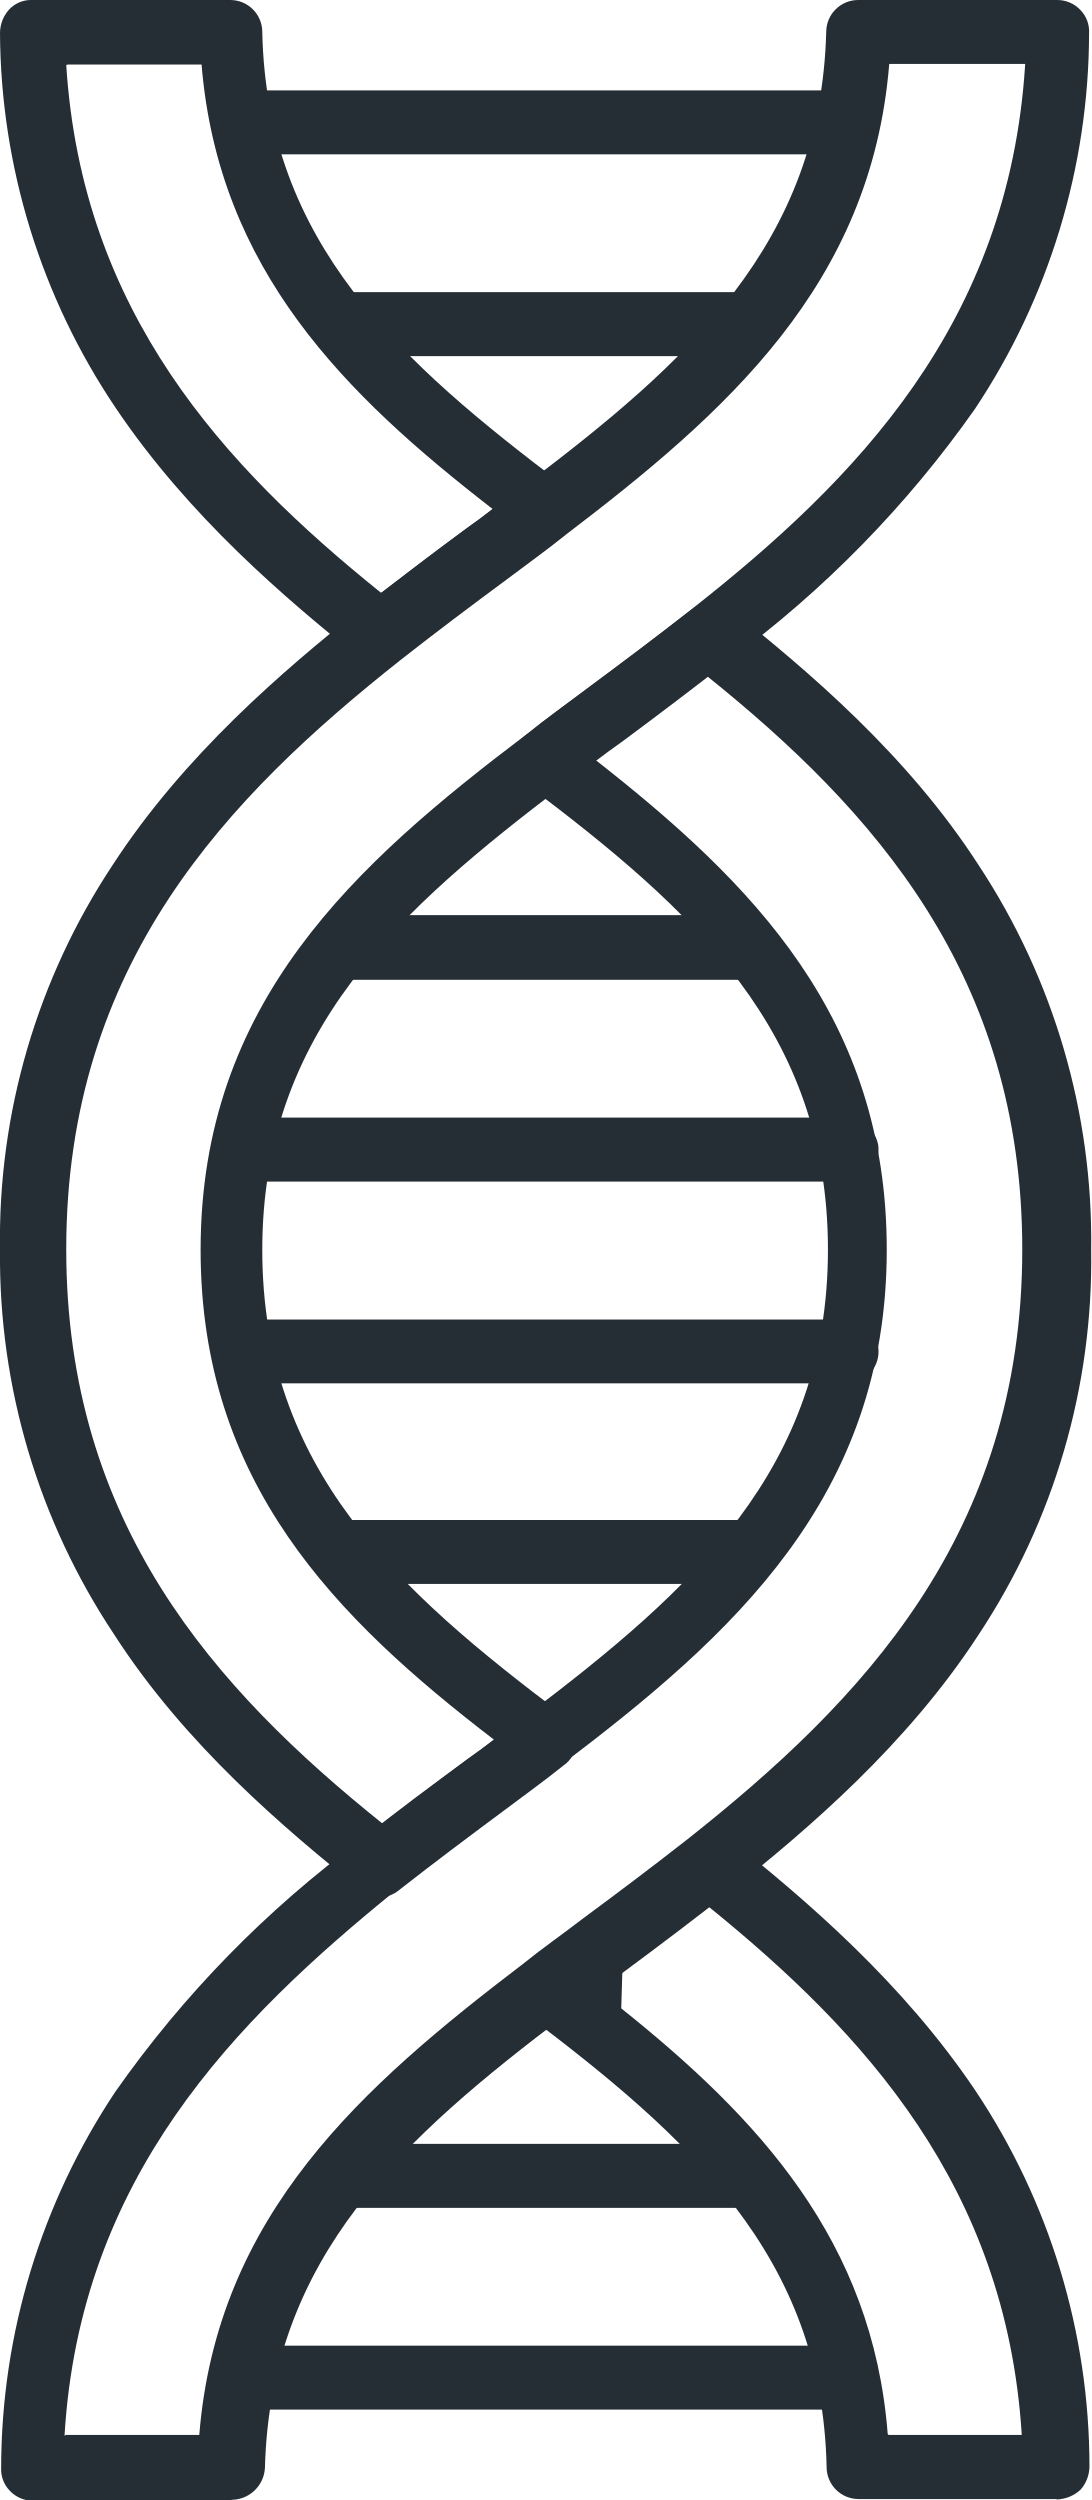
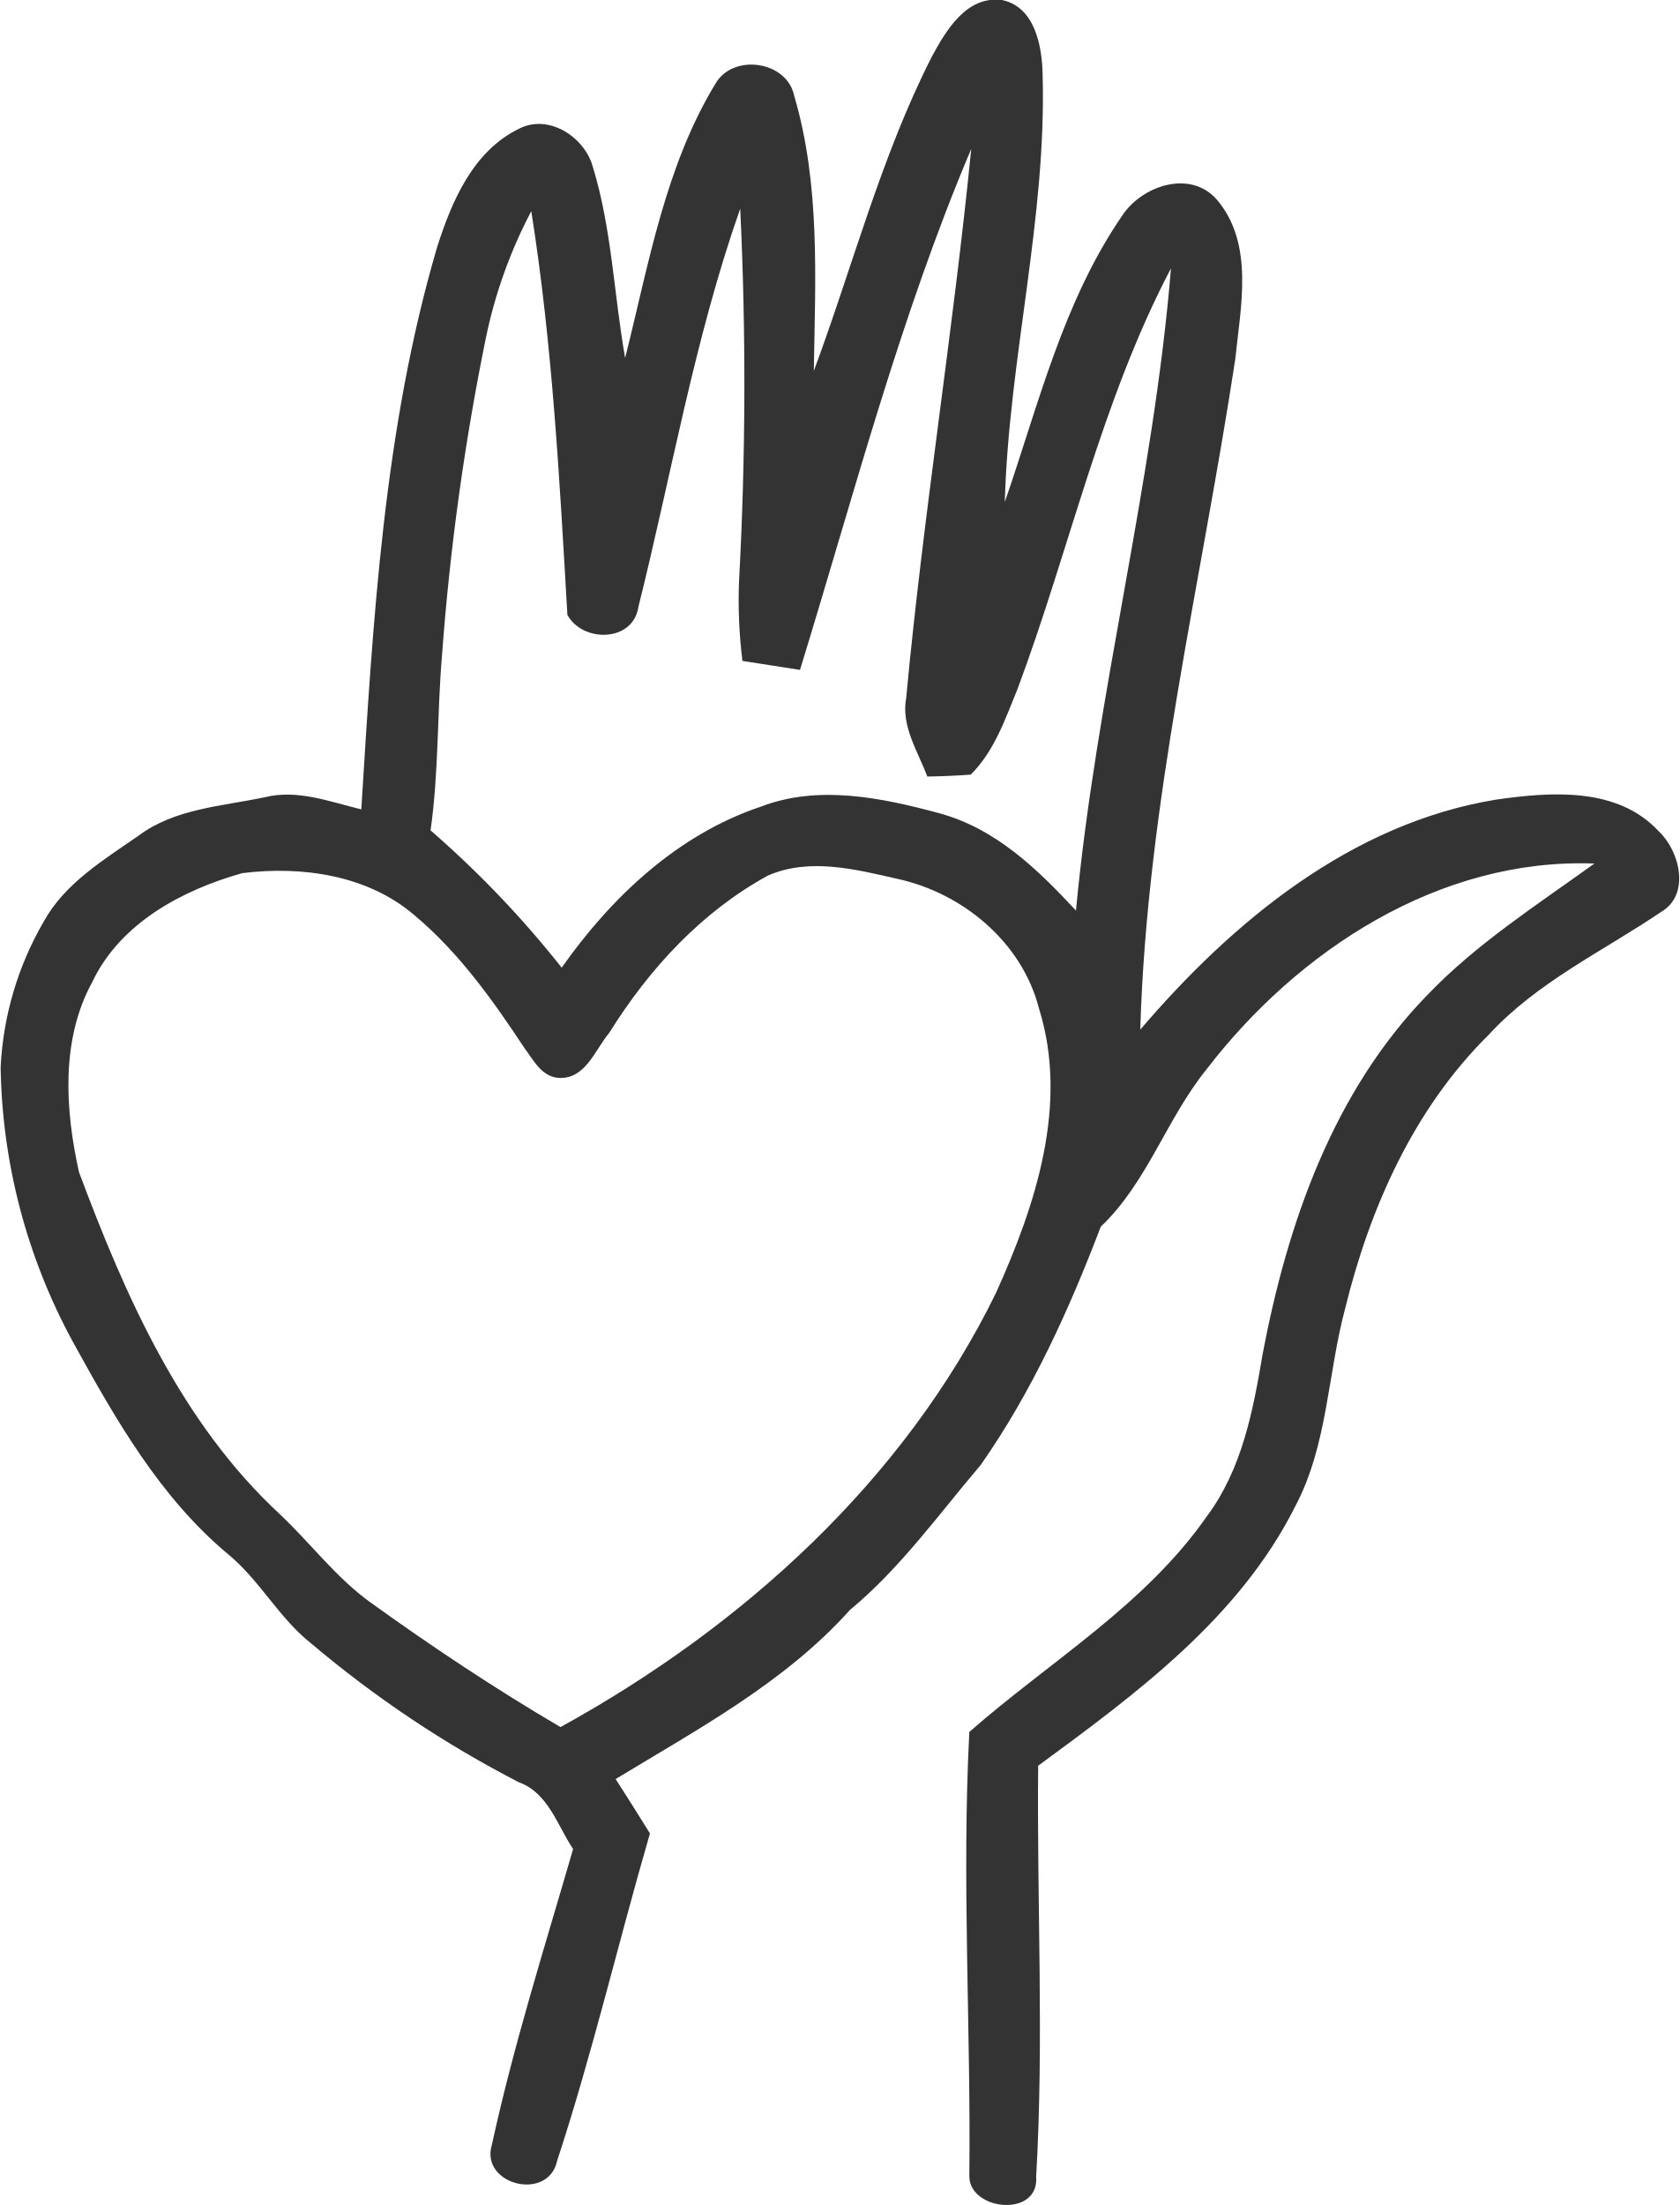
- <svg xmlns="http://www.w3.org/2000/svg" viewBox="0 0 57.33 131.35">
+ <svg xmlns="http://www.w3.org/2000/svg" viewBox="0 0 159.09 208.82">
  <defs>
-     <style>.cls-1{fill:#252d35;}</style>
+     <style>.cls-1{fill:#333;}</style>
  </defs>
  <g id="Layer_2" data-name="Layer 2">
-     <g id="svg2">
-       <g id="g10">
-         <g id="g12">
-           <g id="g14">
-             <g id="g338">
-               <path id="path340" class="cls-1" d="M3.48,3.41C4.3,16.4,11.75,24.49,20,31.13a0,0,0,0,0,.06,0c1.5-1.15,3-2.3,4.49-3.39.41-.29.87-.64,1.33-1-7.75-6-14.4-12.55-15.29-23.35a0,0,0,0,0,0,0h-7A0,0,0,0,0,3.48,3.41ZM20,35a1.73,1.73,0,0,1-1-.35c-4-3.19-9.09-7.53-12.91-13.2A35.61,35.61,0,0,1,0,1.74,1.86,1.86,0,0,1,.46.52,1.57,1.57,0,0,1,1.68,0H12.1a1.68,1.68,0,0,1,1.68,1.68c.23,11.12,7.3,17.37,15.81,23.8a1.79,1.79,0,0,1,.69,1.33,1.55,1.55,0,0,1-.69,1.33c-1,.81-2.14,1.62-3.13,2.37-1.8,1.33-3.65,2.72-5.5,4.17A1.46,1.46,0,0,1,20,35" />
-             </g>
-             <g id="g342">
-               <path id="path344" class="cls-1" d="M46.68,127.93h7a0,0,0,0,0,0-.05c-.83-13-8.27-21.08-16.47-27.72a0,0,0,0,0-.06,0c-1.48,1.14-3,2.28-4.45,3.36l-.06,2c7.19,5.75,13.21,12.2,14,22.36m8.86,3.42H45.11a1.68,1.68,0,0,1-1.68-1.68c-.23-11.12-7.3-17.37-15.81-23.8a1.8,1.8,0,0,1-.7-1.33,1.55,1.55,0,0,1,.7-1.33c1-.81,2.08-1.56,3.13-2.37,1.8-1.33,3.65-2.72,5.5-4.17a1.74,1.74,0,0,1,2.08,0c4,3.19,9.09,7.53,12.91,13.21a35.6,35.6,0,0,1,6,19.75,1.87,1.87,0,0,1-.46,1.22,1.9,1.9,0,0,1-1.27.52" />
-             </g>
-             <g id="g346">
-               <path id="path348" class="cls-1" d="M3.47,127.93h7a0,0,0,0,0,0,0c.94-11.61,8.58-18.32,17-24.74,1-.81,2.08-1.56,3.13-2.37,1.8-1.33,3.65-2.72,5.5-4.17,9.15-7.24,17.61-16,17.61-31,0-14.4-7.8-23.09-16.59-30.15a0,0,0,0,0-.06,0c-1.5,1.15-3,2.3-4.49,3.39-.41.29-.87.64-1.33,1,8.28,6.49,15.35,13.55,15.35,25.77,0,13-8.11,20.27-17.14,27.1-1,.81-2.14,1.62-3.13,2.37-1.79,1.33-3.65,2.72-5.5,4.17-8.51,6.89-16.62,15.11-17.43,28.67m8.69,3.42H1.74a1.67,1.67,0,0,1-1.22-.52,1.62,1.62,0,0,1-.46-1.22,35.74,35.74,0,0,1,6-19.75A57.3,57.3,0,0,1,19,96.65c1.85-1.51,3.76-2.89,5.56-4.23,1-.69,2.09-1.56,3.13-2.32,8.63-6.54,15.81-12.91,15.81-24.44S36.37,47.78,27.68,41.23A1.79,1.79,0,0,1,27,39.9a1.55,1.55,0,0,1,.7-1.33c1-.81,2.14-1.62,3.13-2.37,1.8-1.33,3.65-2.72,5.5-4.17a1.74,1.74,0,0,1,2.09,0c4.05,3.24,9.27,7.64,13,13.43a35.83,35.83,0,0,1,5.91,20.21,35.64,35.64,0,0,1-5.91,20.21c-3.76,5.79-9,10.25-13,13.43-1.85,1.45-3.76,2.9-5.56,4.23-1,.75-2.08,1.56-3.13,2.32-8.51,6.43-15.52,12.68-15.81,23.8a1.77,1.77,0,0,1-1.74,1.68" />
-             </g>
-             <g id="g350">
-               <path id="path352" class="cls-1" d="M46.72,3.36a0,0,0,0,0,0,0c-.94,11.61-8.58,18.32-17,24.74-1,.81-2.14,1.62-3.13,2.37-1.8,1.33-3.65,2.72-5.5,4.17-9.15,7.24-17.61,16-17.61,31,0,14.4,7.8,23.09,16.59,30.15a0,0,0,0,0,.06,0c1.5-1.15,3-2.3,4.49-3.39.41-.29.87-.64,1.33-1C17.61,85,10.54,77.89,10.54,65.67c0-13,8.11-20.27,17.14-27.1,1-.81,2.14-1.62,3.13-2.37,1.79-1.33,3.65-2.72,5.5-4.17C45,25.2,53,17,53.86,3.41a0,0,0,0,0,0-.05ZM20,99.67a1.73,1.73,0,0,1-1-.35c-4.05-3.24-9.27-7.65-13-13.44A35.82,35.82,0,0,1,0,65.67,35.63,35.63,0,0,1,5.91,45.46c3.76-5.79,9-10.25,13-13.44,1.85-1.45,3.76-2.9,5.56-4.23,1-.69,2.09-1.56,3.13-2.32,8.51-6.43,15.52-12.68,15.81-23.8A1.68,1.68,0,0,1,45.11,0H55.54a1.66,1.66,0,0,1,1.22.52,1.61,1.61,0,0,1,.46,1.22,35.75,35.75,0,0,1-6,19.75,57.34,57.34,0,0,1-12.91,13.2c-1.85,1.45-3.77,2.9-5.56,4.23-1,.7-2.09,1.56-3.13,2.32C21,47.78,13.78,54.15,13.78,65.67s7.12,17.9,15.81,24.44a1.8,1.8,0,0,1,.69,1.33,1.55,1.55,0,0,1-.69,1.33c-1,.81-2.14,1.62-3.13,2.37-1.79,1.33-3.65,2.72-5.5,4.17a1.46,1.46,0,0,1-1,.35" />
-             </g>
-             <g id="g354">
-               <path id="path356" class="cls-1" d="M38.92,51.48H18.37A1.77,1.77,0,0,1,16.58,50a1.68,1.68,0,0,1,1.66-1.92H38.79a1.77,1.77,0,0,1,1.81,1.62,1.65,1.65,0,0,1-1.68,1.74" />
-             </g>
-             <g id="g358">
-               <path id="path360" class="cls-1" d="M44.48,62.08H12.93a1.77,1.77,0,0,1-1.79-1.43,1.68,1.68,0,0,1,1.66-1.93H44.35a1.77,1.77,0,0,1,1.79,1.43,1.68,1.68,0,0,1-1.66,1.93" />
-             </g>
-             <g id="g362">
-               <path id="path364" class="cls-1" d="M44.48,72.68H12.92a1.77,1.77,0,0,1-1.79-1.43,1.68,1.68,0,0,1,1.66-1.92H44.35a1.77,1.77,0,0,1,1.79,1.43,1.68,1.68,0,0,1-1.66,1.93" />
-             </g>
-             <g id="g366">
-               <path id="path368" class="cls-1" d="M39.09,83.22H18.26a1.77,1.77,0,0,1-1.79-1.43,1.68,1.68,0,0,1,1.66-1.93h21a1.68,1.68,0,0,1,1.68,1.68,1.64,1.64,0,0,1-1.68,1.68" />
-             </g>
-             <g id="g370">
-               <path id="path372" class="cls-1" d="M38.92,116H18.37a1.77,1.77,0,0,1-1.79-1.43,1.68,1.68,0,0,1,1.66-1.93H38.92a1.68,1.68,0,0,1,1.68,1.68A1.61,1.61,0,0,1,38.92,116" />
-             </g>
-             <g id="g374">
-               <path id="path376" class="cls-1" d="M44.48,126.6H12.93a1.77,1.77,0,0,1-1.79-1.43,1.68,1.68,0,0,1,1.66-1.93H44.35a1.77,1.77,0,0,1,1.79,1.43,1.68,1.68,0,0,1-1.66,1.92" />
-             </g>
-             <g id="g378">
-               <path id="path380" class="cls-1" d="M44.48,8.11H12.92a1.77,1.77,0,0,1-1.79-1.43A1.68,1.68,0,0,1,12.8,4.75H44.35a1.77,1.77,0,0,1,1.79,1.43,1.68,1.68,0,0,1-1.66,1.93" />
-             </g>
-             <g id="g382">
-               <path id="path384" class="cls-1" d="M39.09,18.71H18.26a1.77,1.77,0,0,1-1.79-1.43,1.68,1.68,0,0,1,1.66-1.93H39a1.77,1.77,0,0,1,1.79,1.43,1.68,1.68,0,0,1-1.66,1.93" />
-             </g>
-           </g>
-         </g>
-       </g>
+     <g id="Layer_1-2" data-name="Layer 1">
+       <path class="cls-1" d="M88.25,5.38C89.6,2.88,91.54-.42,94.89,0c3.11.63,3.8,4.31,3.86,7,.4,13.62-3.2,26.95-3.58,40.54,3.2-9.24,5.52-19,11.16-27.18,1.88-2.79,6.41-4.32,8.92-1.46C118.82,23.1,117.5,29.06,117,34c-3.21,21.13-8.37,42.05-9,63.51,8.76-10.26,20-19.54,33.68-21.78,5.21-.75,11.52-1.23,15.43,3,2,1.87,3,6,.24,7.62C151.81,90.1,145.59,93,141,98c-7.09,7-11.26,16.39-13.6,25.94-1.66,6.21-1.65,12.92-4.72,18.71-5.29,10.56-15.06,17.75-24.35,24.57-.13,13,.56,26-.19,38.92.3,3.89-6.26,3.24-6.33,0,.16-14-.73-28.09,0-42.12,7.61-6.68,16.64-12,22.51-20.44,3.33-4.47,4.37-10,5.28-15.4,2.34-12.32,6.67-24.78,15.58-33.94,4.67-4.88,10.39-8.53,15.83-12.46-14.68-.55-28.08,8.21-36.75,19.51-3.78,4.68-5.6,10.7-10,14.88-3,7.86-6.51,15.62-11.36,22.55-4,4.7-7.61,9.78-12.41,13.76-6.15,6.86-14.41,11.28-22.18,16,1.09,1.7,2.18,3.42,3.25,5.15-3,10.33-5.45,20.83-8.79,31-.84,3.92-7.34,2.27-6.18-1.52,2.06-9.46,5-18.71,7.69-28-1.5-2.25-2.36-5.32-5.13-6.32a105,105,0,0,1-19.7-13.17c-3-2.37-4.83-5.92-7.77-8.37-6.51-5.39-10.76-12.88-14.78-20.18a56.19,56.19,0,0,1-6.84-26A30.44,30.44,0,0,1,4.15,87.26c2-3.62,5.68-5.83,9-8.14,3.45-2.56,7.88-2.76,11.93-3.62,3.1-.77,6.16.43,9.14,1.15,1.12-17.86,2.11-36,7.18-53.24,1.38-4.34,3.4-9.09,7.74-11.21,2.8-1.46,6.21.75,7,3.57,1.81,5.88,2,12.09,3.07,18.13C61.45,25,63,15.72,67.82,7.83c1.71-2.77,6.71-2.05,7.4,1.23,2.49,8.44,2,17.37,1.86,26.07C80.77,25.21,83.43,14.86,88.25,5.38ZM75.77,63.44l-5.45-.85A46.1,46.1,0,0,1,70,55a348.1,348.1,0,0,0,.11-35.24C65.8,32,63.61,44.89,60.47,57.46c-.48,3.36-5.27,3.44-6.73.77C53,45.49,52.33,32.67,50.32,20a45.48,45.48,0,0,0-4.3,12,237,237,0,0,0-4.15,30c-.48,5.54-.3,11.13-1.09,16.64a96.34,96.34,0,0,1,12.42,13c4.7-6.68,11-12.62,18.87-15.25,5.43-2.09,11.42-.85,16.84.61s9.35,5.32,13,9.23c1.92-20.44,7.32-40.37,9-60.82C104.3,38,101.32,52,96.39,65.21c-1.17,2.85-2.2,5.93-4.45,8.15-1.37.1-2.75.16-4.11.18-.9-2.4-2.5-4.77-2-7.44,1.62-17.39,4.44-34.64,6.16-52C85.22,30.07,80.87,46.9,75.77,63.44Zm-3,19.46c-6.3,3.43-11.28,8.84-15.05,14.89-1.36,1.61-2.25,4.42-4.78,4.29-1.62-.09-2.38-1.64-3.23-2.77-3-4.54-6.22-9.09-10.44-12.62-4.42-3.82-10.7-4.71-16.33-4C17.27,84.29,11.39,87.41,8.74,93c-3,5.49-2.57,12.09-1.26,18,4.4,11.77,9.69,23.8,19.1,32.47,2.9,2.75,5.3,6,8.6,8.35,5.8,4.17,11.75,8.13,17.91,11.74,17.18-9.46,32.56-23.32,41.25-41.13,3.76-8.32,6.91-17.86,4.06-26.95C96.79,89.23,91.2,84.58,85,83.23,81.05,82.33,76.69,81.21,72.78,82.9Z" />
    </g>
  </g>
</svg>
